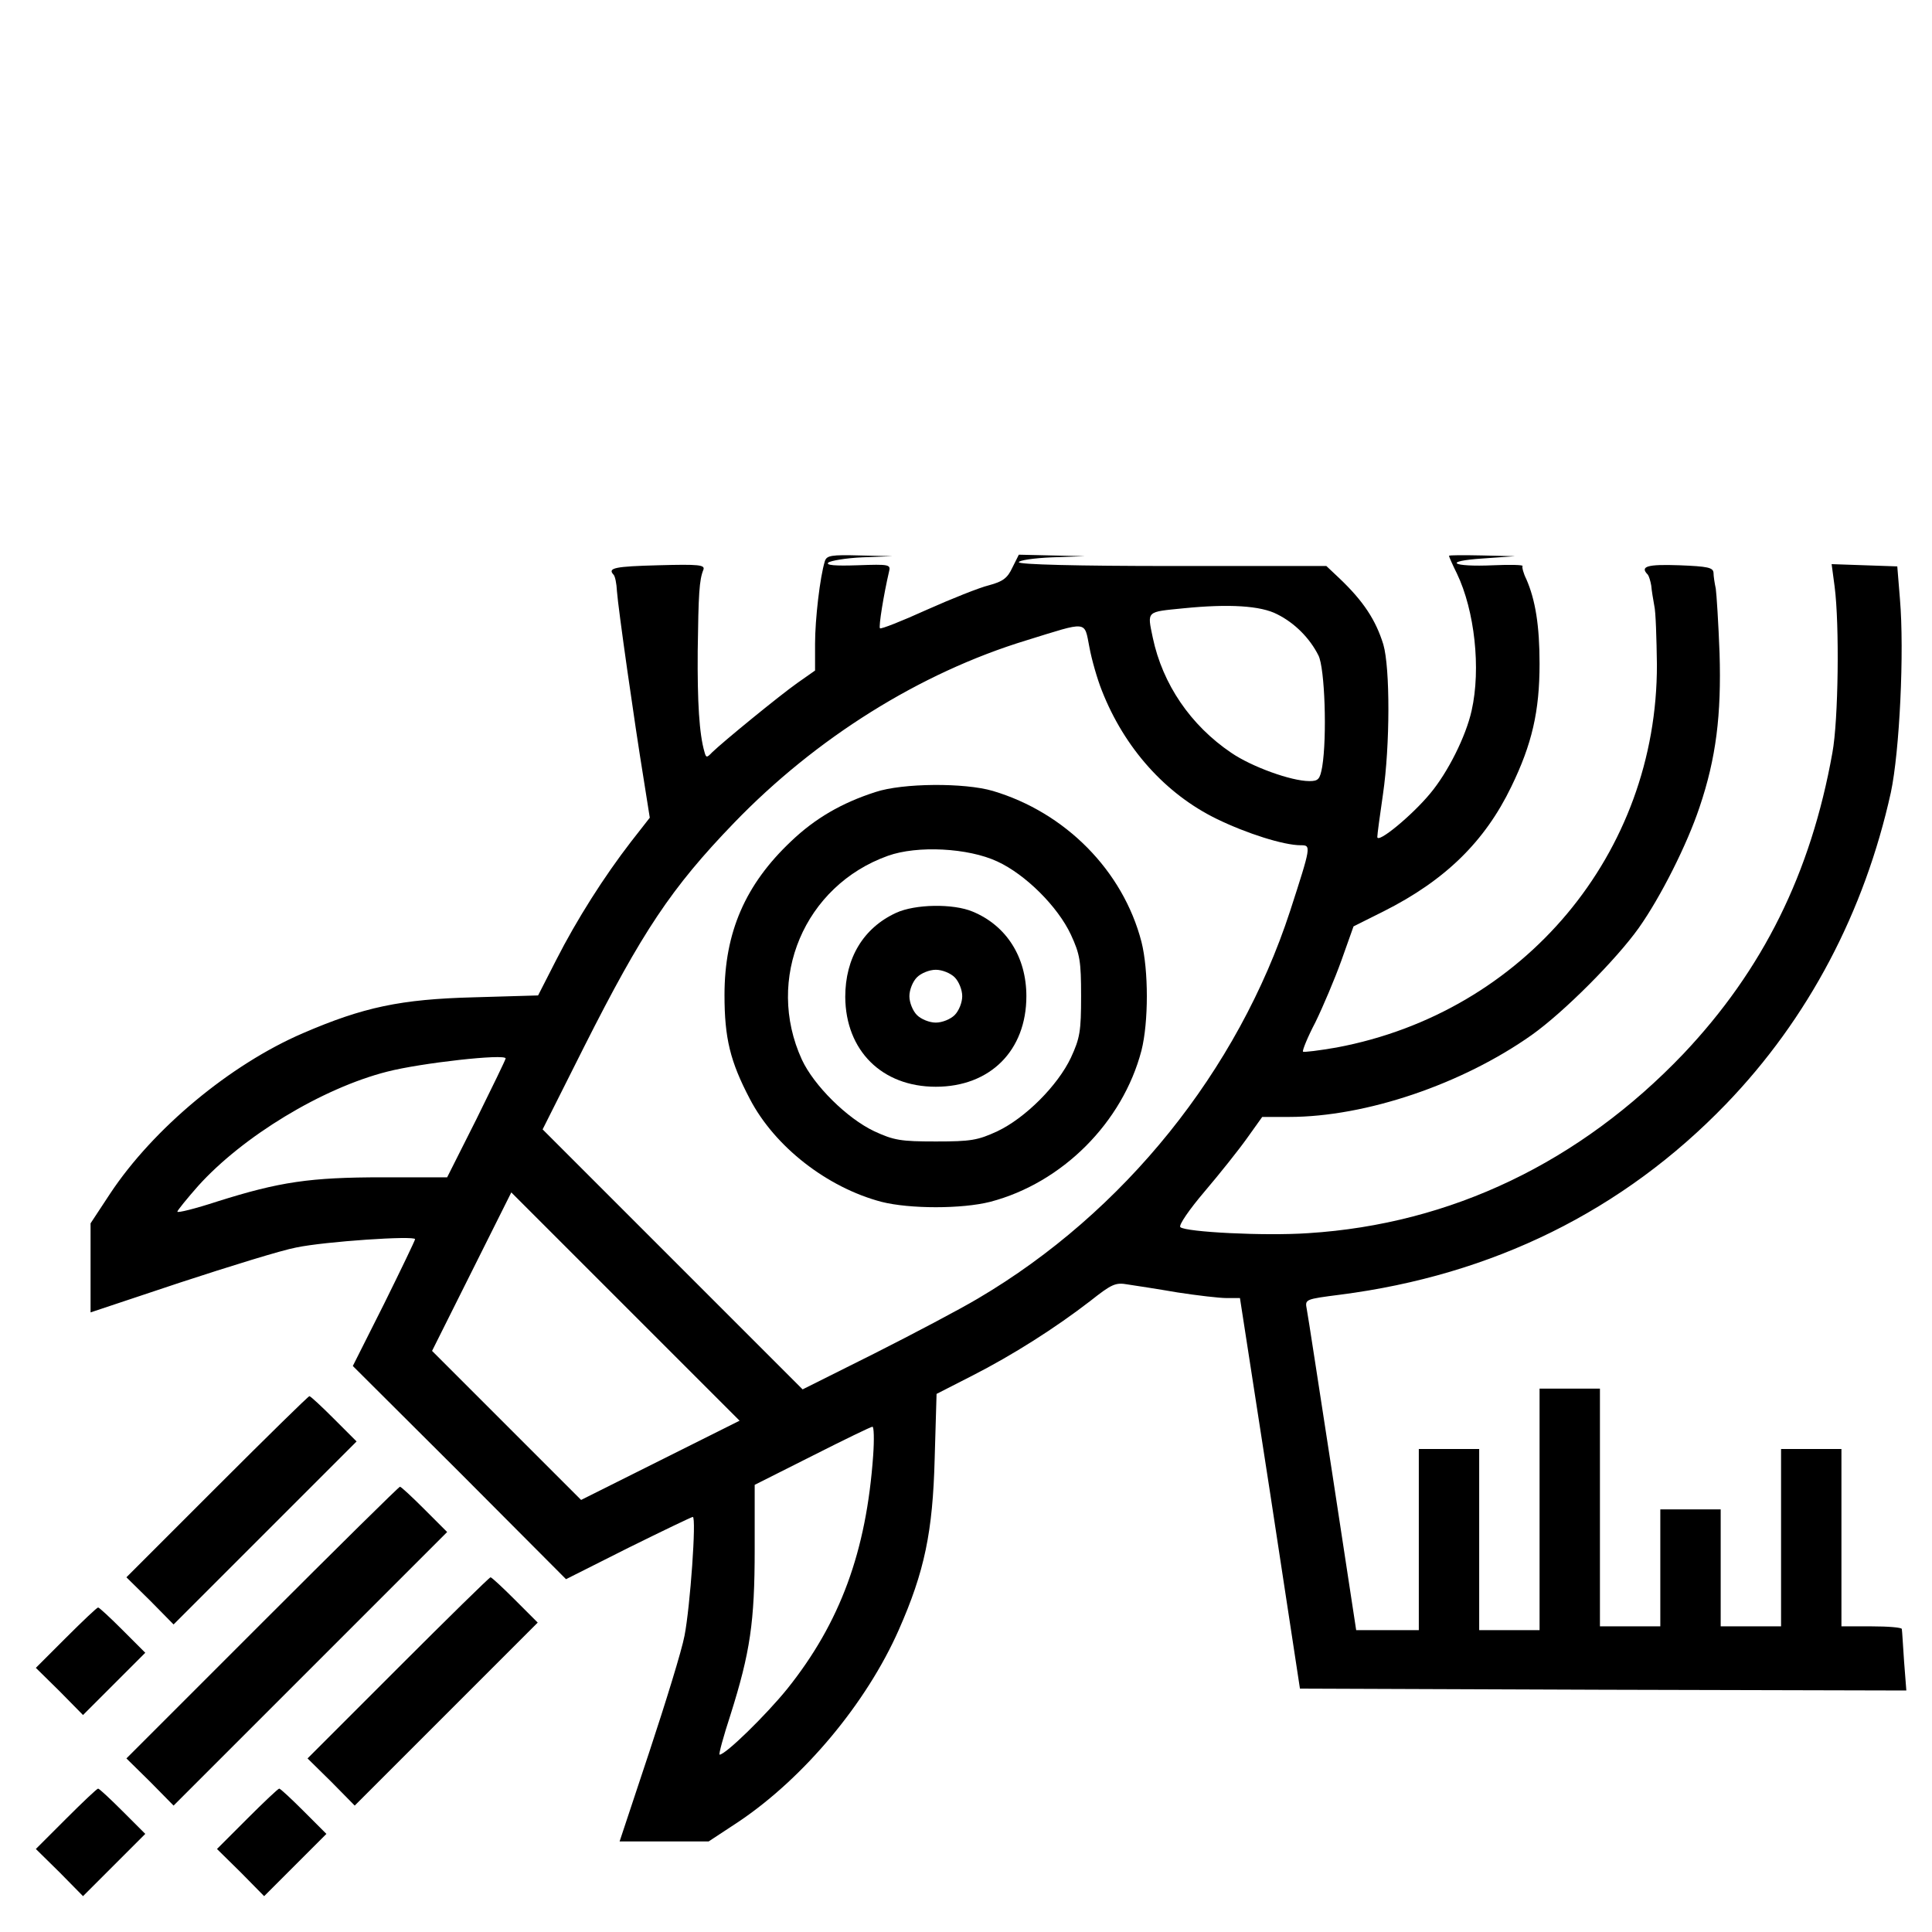
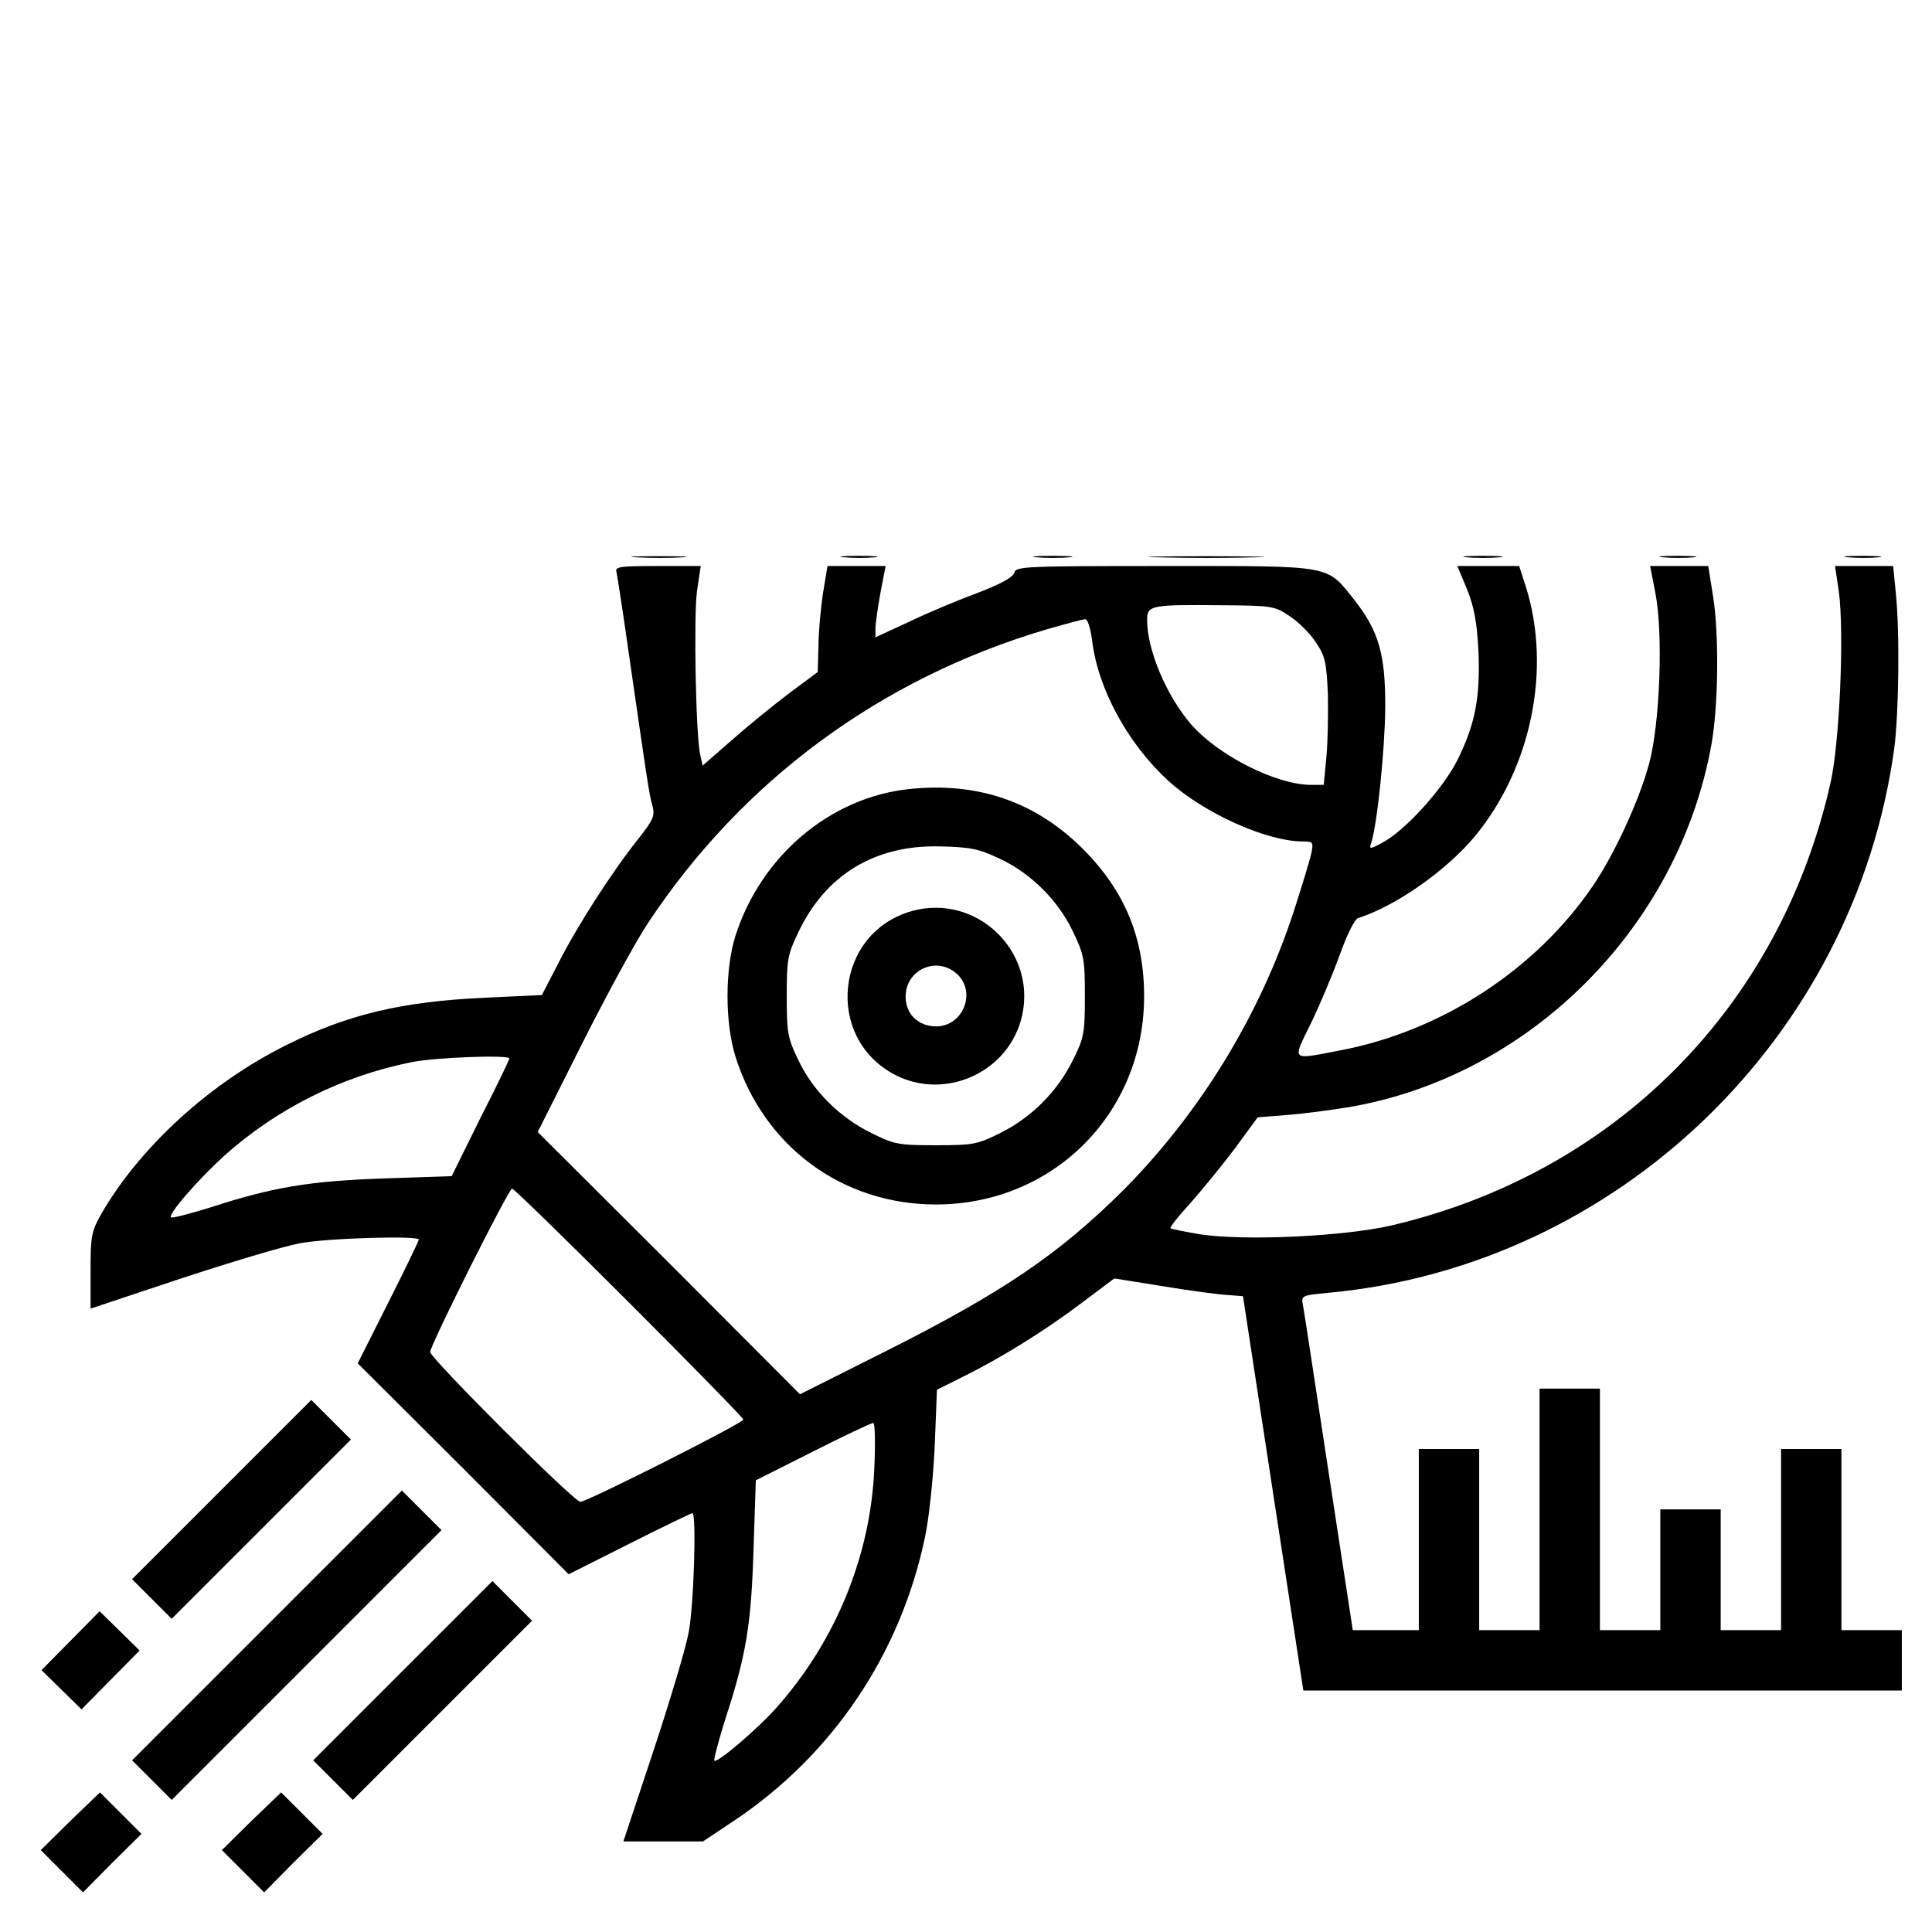
<svg xmlns="http://www.w3.org/2000/svg" version="1.0" width="512pt" height="512pt" viewBox="0 0 512 512" preserveAspectRatio="xMidYMid meet">
  <g transform="translate(0,512) scale(0.1,-0.1)" fill="#000000" stroke="none">
-     <path d="M2186 3633 c-13 -42 -26 -154 -26 -219 l0 -71 -47 -33 c-48 -34 -196 -155 -226 -184 -14 -15 -16 -14 -20 1 -14 48 -19 132 -18 268 2 151 4 188 15 215 5 13 -11 15 -119 12 -115 -3 -136 -7 -119 -25 4 -4 8 -23 9 -44 3 -43 46 -346 71 -499 l16 -101 -50 -64 c-71 -92 -143 -205 -198 -313 l-48 -94 -171 -5 c-193 -5 -292 -26 -452 -95 -193 -83 -397 -253 -511 -425 l-52 -79 0 -118 0 -118 237 79 c131 43 270 86 308 93 76 16 315 32 315 22 0 -3 -37 -80 -82 -171 l-83 -165 283 -282 282 -283 165 83 c91 45 168 82 171 82 10 0 -7 -239 -22 -315 -7 -38 -50 -177 -93 -307 l-79 -238 118 0 118 0 79 52 c173 116 339 314 425 509 68 154 90 259 95 454 l5 171 94 48 c108 55 221 127 313 198 57 45 67 50 100 44 20 -3 79 -12 131 -21 52 -8 111 -15 131 -15 l35 0 80 -517 79 -518 804 -3 803 -2 -6 77 c-3 43 -5 81 -6 86 0 4 -36 7 -80 7 l-80 0 0 235 0 235 -80 0 -80 0 0 -235 0 -235 -80 0 -80 0 0 155 0 155 -80 0 -80 0 0 -155 0 -155 -80 0 -80 0 0 315 0 315 -80 0 -80 0 0 -320 0 -320 -80 0 -80 0 0 240 0 240 -80 0 -80 0 0 -240 0 -240 -83 0 -83 0 -63 413 c-35 226 -65 424 -68 438 -5 26 -4 26 89 38 404 52 749 222 1022 505 218 226 367 509 437 826 23 108 36 373 24 513 l-7 86 -87 3 -87 3 8 -60 c13 -100 10 -354 -6 -440 -57 -319 -184 -575 -395 -798 -274 -287 -615 -451 -994 -475 -116 -8 -326 3 -339 16 -5 5 24 47 64 94 40 47 91 111 113 142 l40 56 71 0 c204 0 459 87 643 217 86 61 225 201 284 284 58 82 128 221 161 320 44 130 58 245 53 408 -3 81 -8 157 -10 171 -3 14 -6 33 -6 42 -1 14 -15 17 -91 20 -85 3 -105 -3 -83 -25 3 -4 7 -17 9 -29 1 -13 5 -36 8 -53 4 -16 6 -87 7 -156 1 -500 -352 -922 -849 -1015 -46 -8 -86 -13 -89 -11 -2 3 12 38 33 78 20 41 51 114 69 164 l32 90 80 40 c163 82 268 185 338 330 55 113 75 200 75 326 0 101 -11 169 -35 224 -8 16 -12 32 -10 35 2 3 -33 4 -77 2 -112 -5 -136 11 -28 18 l85 6 -87 2 c-49 1 -88 1 -88 -1 0 -2 9 -23 21 -47 47 -98 64 -252 39 -363 -15 -68 -63 -164 -110 -220 -48 -58 -140 -134 -140 -115 0 7 7 58 15 113 19 130 19 335 1 397 -20 65 -53 115 -116 175 l-35 33 -407 0 c-254 0 -408 4 -408 10 0 5 39 11 88 13 l87 3 -88 2 -87 2 -17 -34 c-13 -28 -25 -37 -62 -47 -25 -6 -100 -36 -165 -65 -66 -30 -122 -52 -124 -49 -4 4 10 90 24 150 5 19 1 20 -83 17 -60 -2 -85 0 -78 7 6 5 46 12 90 14 l80 3 -87 2 c-75 2 -87 0 -92 -15z m1199 -141 c46 -23 86 -63 109 -109 17 -33 23 -216 10 -295 -6 -33 -10 -38 -34 -38 -48 0 -153 38 -207 75 -108 73 -182 182 -208 305 -15 72 -18 68 82 78 120 12 204 7 248 -16z m-465 -202 c60 -153 169 -274 304 -340 80 -39 178 -70 223 -70 28 0 28 -1 -28 -174 -138 -423 -440 -799 -827 -1027 -47 -28 -170 -93 -275 -146 l-190 -95 -345 345 -344 344 110 219 c154 305 231 421 397 593 217 225 493 398 775 484 165 51 153 53 167 -18 6 -33 21 -85 33 -115z m-1580 -975 c0 -3 -35 -75 -77 -160 l-78 -155 -171 0 c-193 0 -273 -12 -438 -64 -58 -19 -106 -31 -106 -27 0 3 25 34 55 68 118 131 328 259 501 303 89 23 314 48 314 35z m410 -1065 l-210 -105 -197 197 -198 198 105 210 105 210 302 -302 303 -303 -210 -105z m564 13 c-18 -254 -87 -443 -228 -619 -55 -68 -163 -174 -179 -174 -3 0 10 48 29 106 52 165 64 245 64 438 l0 171 153 77 c83 42 155 77 159 77 4 1 5 -34 2 -76z" />
-     <path d="M2320 3021 c-90 -29 -160 -70 -223 -130 -122 -115 -177 -242 -177 -408 0 -114 15 -176 67 -275 66 -127 205 -235 349 -273 75 -19 213 -19 288 0 191 50 351 210 401 401 19 75 19 213 0 288 -49 189 -202 343 -394 400 -75 22 -239 21 -311 -3z m323 -184 c74 -34 160 -119 195 -194 24 -52 27 -70 27 -163 0 -93 -3 -111 -27 -163 -35 -74 -121 -160 -195 -195 -52 -24 -70 -27 -163 -27 -93 0 -111 3 -163 27 -72 34 -160 121 -192 190 -98 214 7 461 228 540 78 28 213 21 290 -15z" />
-     <path d="M2375 2701 c-87 -40 -135 -120 -135 -223 1 -142 97 -238 240 -238 144 0 240 96 240 240 0 104 -53 187 -142 224 -52 22 -153 20 -203 -3z m155 -171 c11 -11 20 -33 20 -50 0 -17 -9 -39 -20 -50 -11 -11 -33 -20 -50 -20 -17 0 -39 9 -50 20 -11 11 -20 33 -20 50 0 17 9 39 20 50 11 11 33 20 50 20 17 0 39 -9 50 -20z" />
-     <path d="M575 1180 l-240 -240 63 -62 62 -63 242 242 243 243 -60 60 c-33 33 -62 60 -65 60 -3 0 -113 -108 -245 -240z" />
-     <path d="M695 820 l-360 -360 63 -62 62 -63 362 362 363 363 -60 60 c-33 33 -62 60 -65 60 -3 0 -167 -162 -365 -360z" />
-     <path d="M1055 700 l-240 -240 63 -62 62 -63 242 242 243 243 -60 60 c-33 33 -62 60 -65 60 -3 0 -113 -108 -245 -240z" />
-     <path d="M175 780 l-80 -80 63 -62 62 -63 82 82 83 83 -60 60 c-33 33 -62 60 -65 60 -3 0 -41 -36 -85 -80z" />
-     <path d="M175 300 l-80 -80 63 -62 62 -63 82 82 83 83 -60 60 c-33 33 -62 60 -65 60 -3 0 -41 -36 -85 -80z" />
-     <path d="M655 300 l-80 -80 63 -62 62 -63 82 82 83 83 -60 60 c-33 33 -62 60 -65 60 -3 0 -41 -36 -85 -80z" />
+     <path d="M1688 3643 c34 -2 88 -2 120 0 31 2 3 3 -63 3 -66 0 -92 -1 -57 -3z" />
+     <path d="M2238 3643 c23 -2 59 -2 80 0 20 2 1 4 -43 4 -44 0 -61 -2 -37 -4z" />
+     <path d="M2748 3643 c23 -2 61 -2 85 0 23 2 4 4 -43 4 -47 0 -66 -2 -42 -4z" />
+     <path d="M3073 3643 c71 -2 183 -2 250 0 67 1 10 3 -128 3 -137 0 -192 -2 -122 -3z" />
+     <path d="M3888 3643 c23 -2 61 -2 85 0 23 2 4 4 -43 4 -47 0 -66 -2 -42 -4z" />
+     <path d="M4408 3643 c23 -2 59 -2 80 0 20 2 1 4 -43 4 -44 0 -61 -2 -37 -4z" />
+     <path d="M4898 3643 c23 -2 59 -2 80 0 20 2 1 4 -43 4 -44 0 -61 -2 -37 -4z" />
+     <path d="M1634 3603 c2 -10 16 -99 30 -198 50 -346 56 -390 65 -420 7 -27 3 -37 -39 -90 -69 -87 -161 -230 -210 -327 l-44 -85 -150 -7 c-220 -10 -365 -44 -528 -126 -203 -101 -387 -270 -489 -446 -27 -48 -29 -59 -29 -152 l0 -100 237 79 c131 43 273 86 317 94 72 14 316 21 316 10 0 -3 -36 -78 -81 -167 l-81 -161 280 -279 279 -280 161 81 c89 45 164 81 167 81 11 0 4 -244 -10 -316 -8 -44 -51 -186 -94 -316 l-79 -238 105 0 106 0 81 54 c261 174 442 441 507 751 11 50 22 157 26 241 l6 151 66 33 c100 49 218 122 316 196 l88 66 131 -21 c72 -12 149 -22 171 -23 l39 -3 80 -523 80 -522 793 0 793 0 0 80 0 80 -80 0 -80 0 0 240 0 240 -80 0 -80 0 0 -240 0 -240 -80 0 -80 0 0 160 0 160 -80 0 -80 0 0 -160 0 -160 -80 0 -80 0 0 320 0 320 -80 0 -80 0 0 -320 0 -320 -80 0 -80 0 0 240 0 240 -80 0 -80 0 0 -240 0 -240 -87 0 -88 0 -64 418 c-35 229 -65 429 -68 443 -5 26 -4 26 68 33 766 71 1394 676 1499 1443 12 93 15 307 4 413 l-7 70 -77 0 -77 0 10 -67 c15 -109 2 -403 -22 -508 -134 -593 -569 -1032 -1161 -1172 -128 -30 -391 -42 -510 -24 -41 7 -76 14 -78 16 -3 2 21 32 53 67 31 35 84 100 118 145 l60 82 76 6 c42 3 117 13 166 21 480 82 875 478 961 964 18 103 20 294 3 395 l-12 75 -77 0 -77 0 14 -72 c21 -107 12 -348 -17 -453 -26 -96 -92 -240 -149 -323 -151 -222 -401 -385 -671 -436 -131 -25 -126 -30 -75 74 24 50 58 131 76 181 19 53 39 93 48 96 99 31 234 126 309 216 150 181 204 444 136 661 l-18 56 -82 0 -82 0 26 -62 c19 -48 26 -87 30 -163 5 -123 -8 -192 -55 -288 -39 -78 -141 -190 -201 -221 -32 -17 -34 -17 -28 1 16 49 36 247 37 356 1 142 -17 204 -81 286 -76 95 -52 91 -503 91 -373 0 -395 -1 -399 -18 -4 -12 -35 -29 -94 -52 -49 -18 -131 -52 -181 -76 l-93 -43 0 27 c1 15 7 57 14 95 l13 67 -77 0 -77 0 -12 -72 c-6 -40 -12 -104 -12 -141 l-2 -68 -74 -55 c-40 -30 -109 -86 -152 -124 l-79 -69 -6 27 c-12 48 -18 365 -9 435 l10 67 -114 0 c-104 0 -114 -2 -109 -17z m1784 -116 c23 -15 54 -46 69 -69 25 -37 28 -53 32 -136 1 -53 0 -128 -4 -169 l-7 -73 -33 0 c-93 0 -247 78 -319 161 -65 76 -116 196 -116 276 0 39 9 41 201 39 130 -1 137 -2 177 -29z m-524 -63 c15 -128 94 -274 202 -373 94 -86 261 -161 357 -161 27 0 28 -2 22 -32 -4 -18 -25 -87 -46 -152 -90 -276 -247 -532 -448 -736 -172 -172 -323 -275 -638 -433 l-223 -112 -347 348 -348 347 117 233 c64 127 143 273 176 322 250 377 615 646 1052 776 52 15 100 28 106 28 6 1 14 -24 18 -55z m-1544 -1109 c0 -3 -34 -74 -77 -158 l-76 -154 -181 -6 c-197 -7 -293 -23 -459 -77 -55 -17 -101 -29 -104 -26 -8 8 70 98 140 162 139 125 312 212 497 249 62 13 260 20 260 10z m317 -647 c167 -167 303 -306 303 -310 0 -9 -414 -218 -432 -218 -17 0 -398 381 -398 397 0 18 208 433 217 433 5 0 144 -136 310 -302z m650 -440 c-10 -231 -102 -456 -258 -632 -48 -55 -159 -150 -166 -142 -2 2 11 53 30 113 55 168 68 250 74 449 l6 181 151 76 c83 42 155 76 160 76 5 1 6 -52 3 -121z" />
+     <path d="M2410 3029 c-210 -22 -393 -177 -461 -389 -28 -89 -28 -230 0 -320 75 -238 283 -392 531 -392 309 0 550 239 552 548 1 157 -51 283 -162 394 -125 125 -278 178 -460 159z m240 -185 c83 -39 155 -111 194 -194 29 -60 31 -73 31 -170 0 -98 -2 -110 -32 -170 -41 -83 -110 -152 -193 -193 -60 -30 -72 -32 -170 -32 -98 0 -110 2 -170 32 -84 41 -155 111 -194 193 -29 60 -31 73 -31 170 0 97 2 110 31 170 72 152 203 231 374 227 83 -2 103 -6 160 -33z" />
+     <path d="M2418 2706 c-205 -56 -235 -337 -45 -435 135 -69 304 10 336 159 37 171 -122 322 -291 276z m119 -168 c51 -48 15 -138 -56 -138 -47 0 -81 32 -81 79 0 72 84 109 137 59z" />
+     <path d="M587 1172 l-237 -237 53 -53 52 -52 238 238 237 237 -53 53 -52 52 -238 -238z" />
+     <path d="M707 812 l-357 -357 53 -53 52 -52 358 358 357 357 -53 53 -52 52 -358 -358z" />
+     <path d="M1067 692 l-237 -237 53 -53 52 -52 238 238 237 237 -53 53 -52 52 -238 -238z" />
+     <path d="M187 772 l-77 -78 53 -52 53 -52 77 78 77 78 -53 52 -53 52 -77 -78z" />
+     <path d="M186 294 l-78 -77 56 -56 56 -56 77 78 78 77 -55 55 -55 55 -79 -76z" />
+     <path d="M666 294 l-78 -77 56 -56 56 -56 77 78 78 77 -55 55 -55 55 -79 -76z" />
  </g>
</svg>
